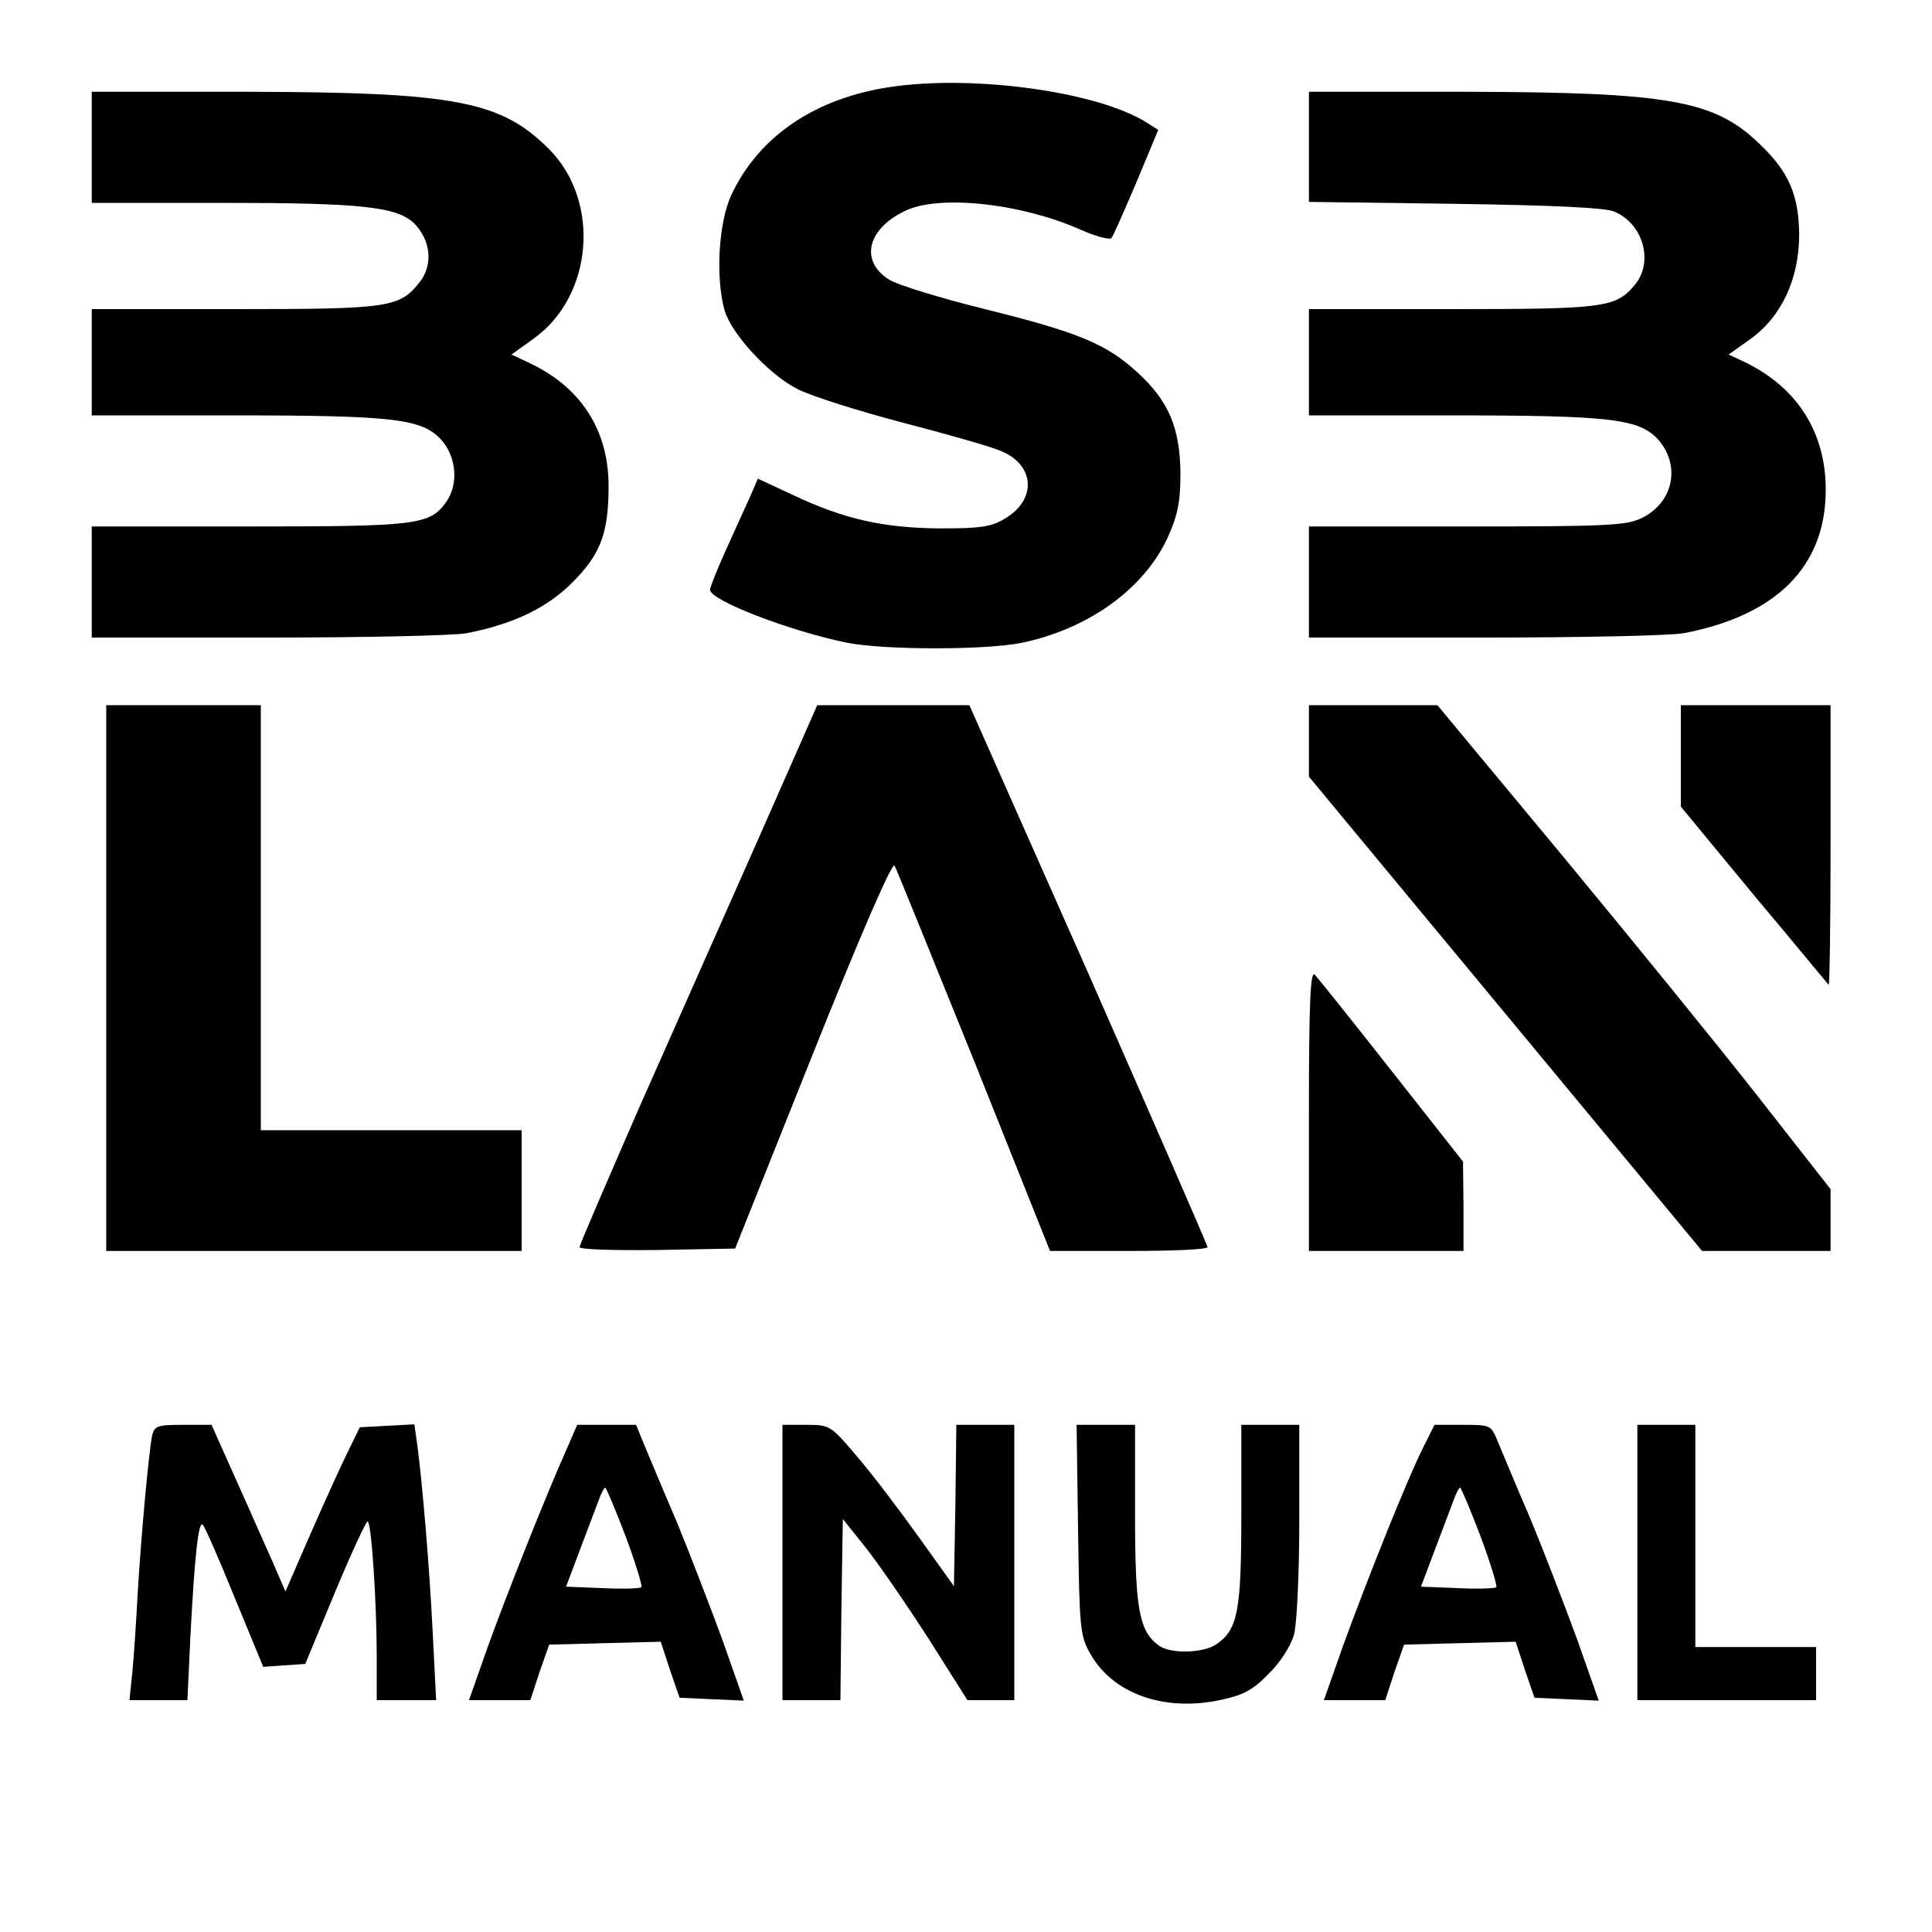
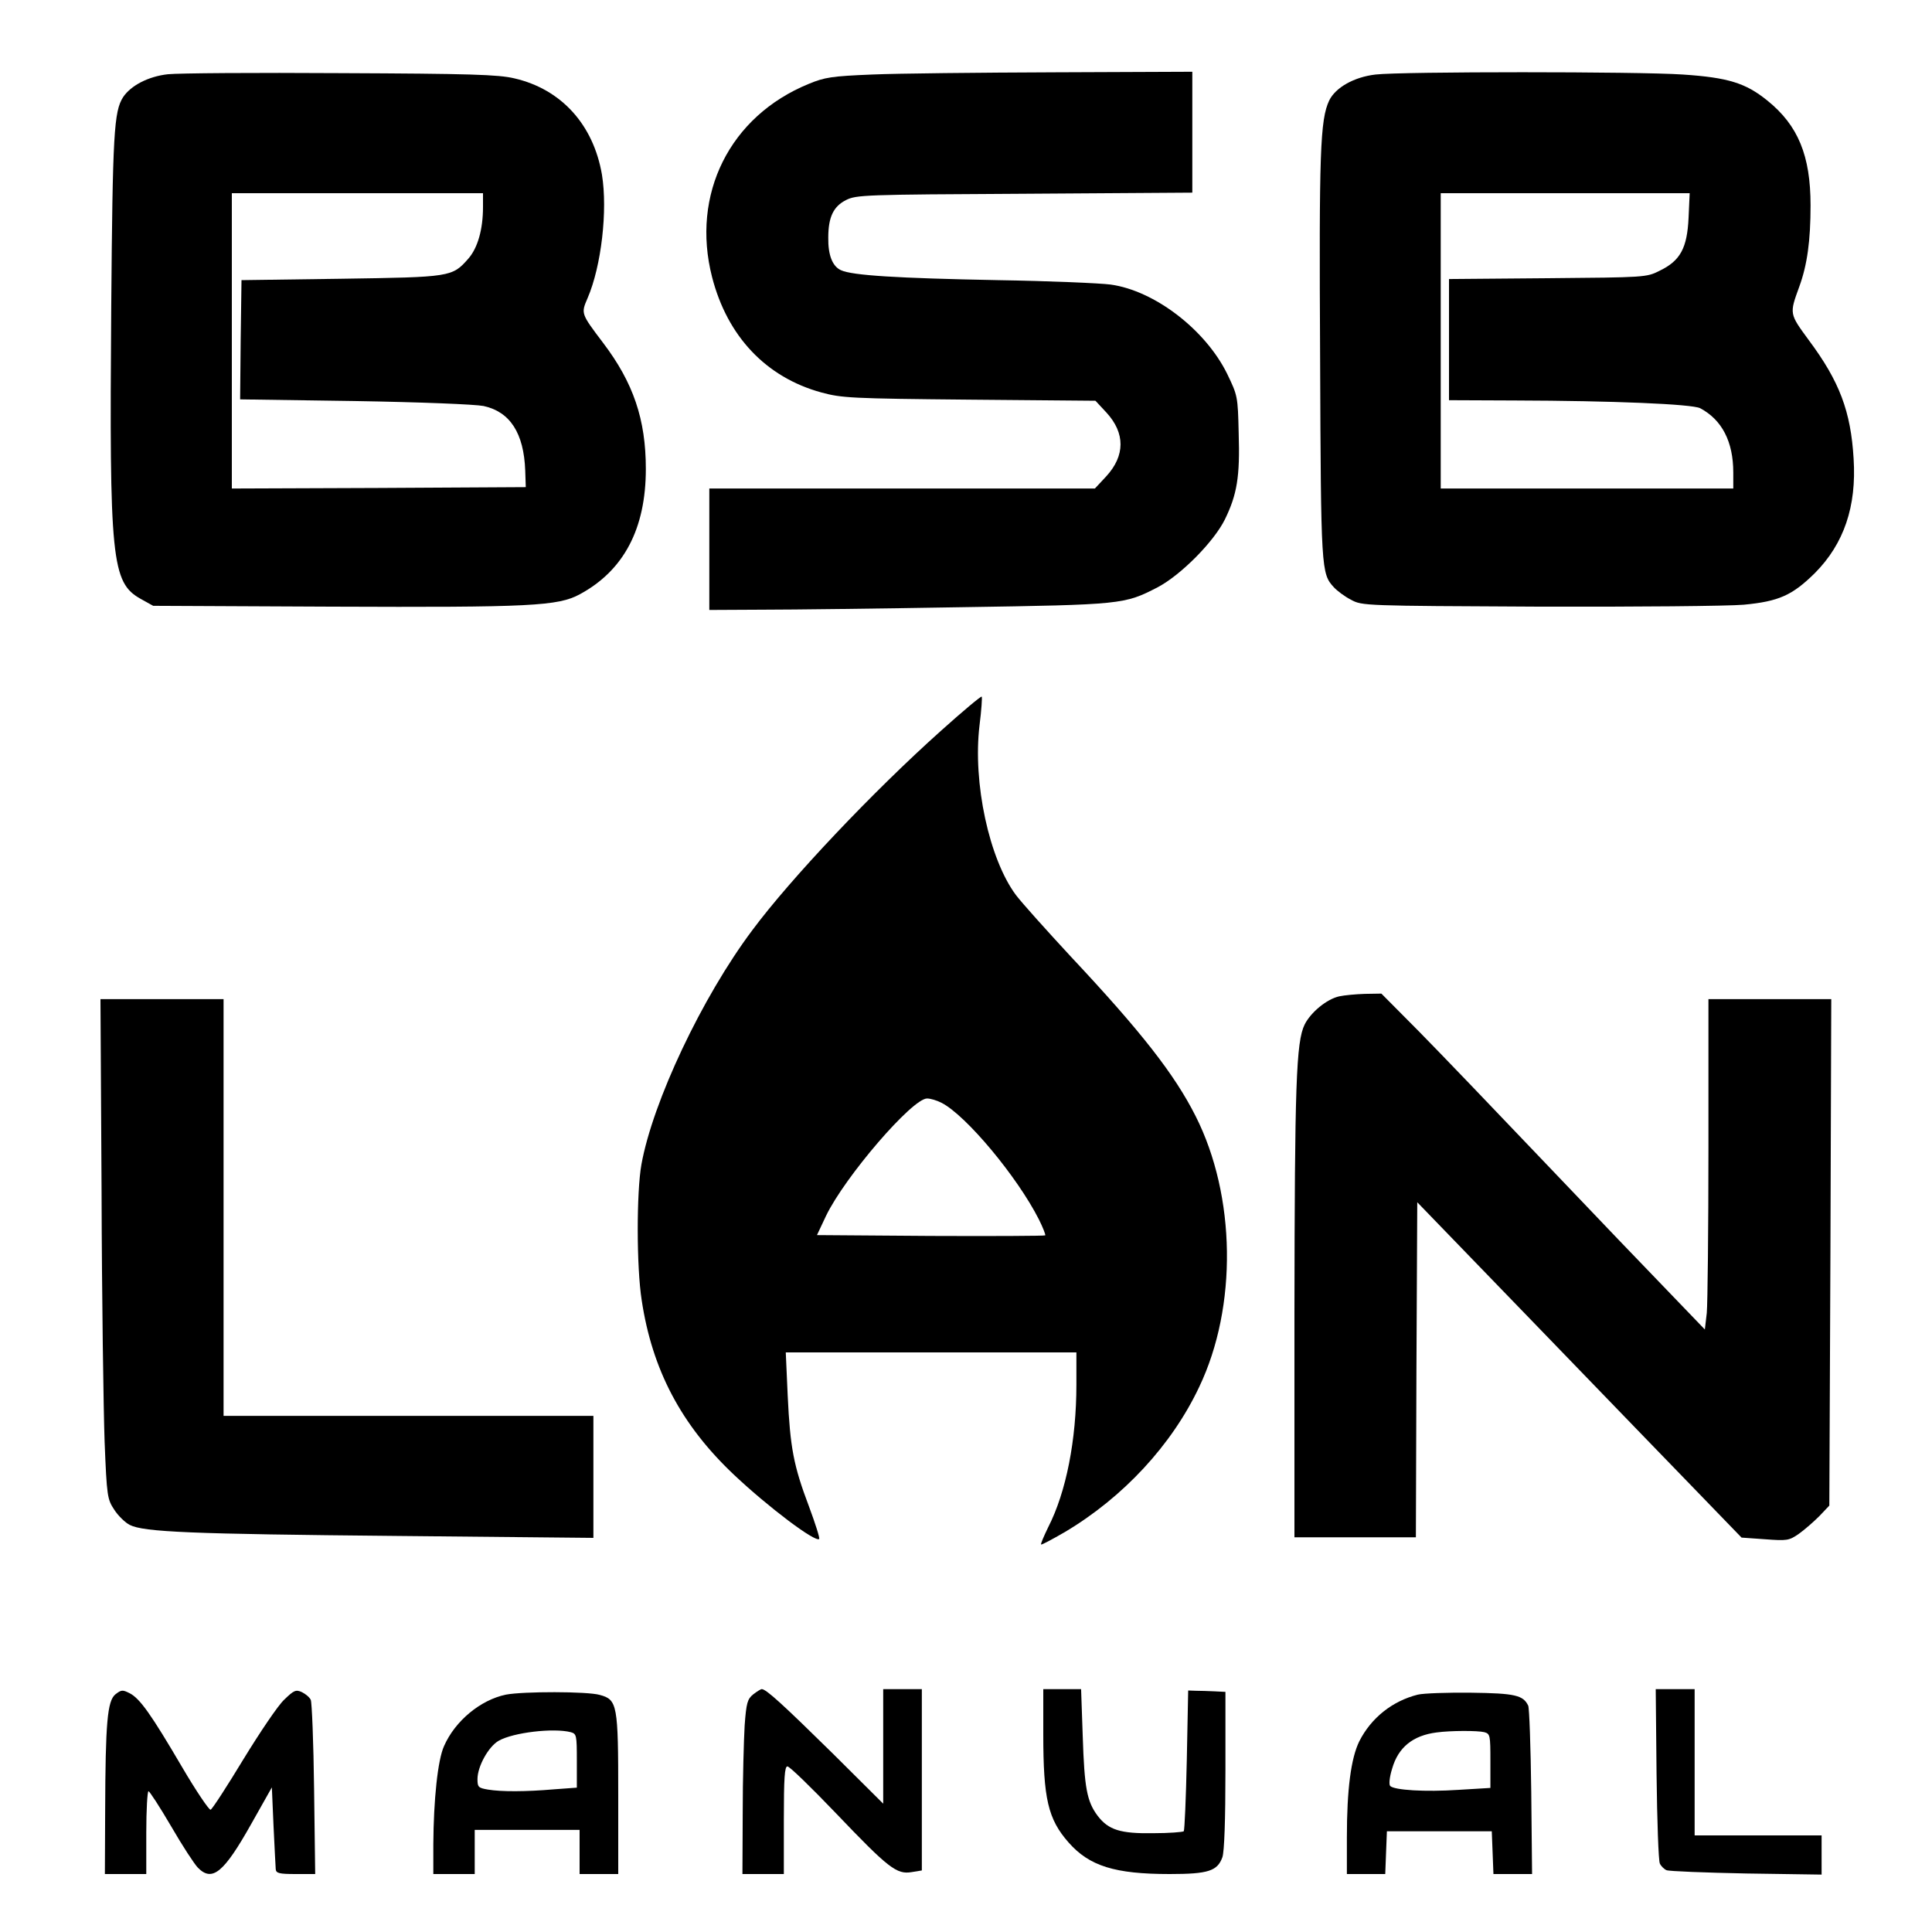
- <svg xmlns="http://www.w3.org/2000/svg" version="1.0" width="400pt" height="400pt" viewBox="0 0 400 400" preserveAspectRatio="xMidYMid meet">
-   <g transform="translate(0,400) scale(0.1,-0.1)" fill="#000000" stroke="none">
-     <path d="M1844 3820 c-156 -23 -273 -102 -330 -224 -26 -56 -33 -169 -14 -238 14 -49 92 -134 152 -164 28 -14 125 -45 217 -69 92 -24 184 -50 204 -59 70 -29 74 -101 7 -140 -28 -17 -51 -20 -134 -20 -117 1 -198 19 -304 69 l-73 34 -18 -42 c-11 -23 -33 -73 -50 -110 -17 -38 -31 -73 -31 -78 0 -22 166 -86 285 -110 79 -15 284 -15 360 0 139 29 254 112 303 219 20 45 26 72 26 132 -1 94 -24 149 -88 208 -65 60 -123 84 -317 132 -92 23 -181 50 -198 61 -60 37 -47 103 30 141 69 36 240 18 365 -37 31 -14 61 -22 65 -18 4 5 27 57 52 116 l45 108 -22 14 c-98 64 -357 101 -532 75z" />
-     <path d="M190 3695 l0 -115 269 0 c291 0 363 -8 399 -43 34 -35 39 -85 11 -121 -42 -53 -62 -56 -384 -56 l-295 0 0 -110 0 -110 288 0 c339 0 395 -7 435 -50 32 -35 37 -92 11 -129 -34 -48 -60 -51 -409 -51 l-325 0 0 -115 0 -115 364 0 c200 0 385 4 412 9 97 19 166 52 219 105 59 59 75 103 75 200 0 115 -57 204 -163 254 l-38 18 46 33 c123 88 139 284 32 392 -100 100 -193 118 -624 119 l-323 0 0 -115z" />
-     <path d="M2710 3696 l0 -114 303 -4 c203 -3 311 -8 329 -16 62 -26 83 -108 40 -155 -38 -44 -66 -47 -377 -47 l-295 0 0 -110 0 -110 288 0 c339 0 395 -7 435 -50 47 -53 32 -130 -33 -162 -31 -16 -71 -18 -362 -18 l-328 0 0 -115 0 -115 364 0 c200 0 385 4 412 9 193 37 294 139 294 297 0 118 -58 211 -167 264 l-34 16 45 32 c65 47 101 125 101 217 -1 81 -21 129 -82 187 -94 91 -188 107 -610 108 l-323 0 0 -114z" />
-     <path d="M220 1975 l0 -565 430 0 430 0 0 125 0 125 -270 0 -270 0 0 440 0 440 -160 0 -160 0 0 -565z" />
-     <path d="M1570 2263 c-68 -153 -179 -404 -247 -557 -67 -154 -123 -283 -123 -288 0 -5 72 -7 161 -6 l161 3 161 403 c99 248 164 397 169 390 4 -7 78 -190 165 -405 l157 -393 163 0 c90 0 163 3 163 8 0 4 -111 258 -246 565 l-247 557 -158 0 -157 0 -122 -277z" />
-     <path d="M2710 2466 l0 -74 407 -491 407 -491 133 0 133 0 0 64 0 64 -152 194 c-84 107 -267 332 -407 501 l-255 307 -133 0 -133 0 0 -74z" />
-     <path d="M3480 2435 l0 -105 151 -183 c84 -100 153 -184 155 -186 2 -2 4 127 4 287 l0 292 -155 0 -155 0 0 -105z" />
-     <path d="M2710 1702 l0 -292 160 0 160 0 0 93 -1 92 -148 188 c-81 103 -153 193 -159 199 -9 9 -12 -59 -12 -280z" />
-     <path d="M315 1028 c-7 -34 -23 -209 -30 -328 -3 -58 -8 -131 -11 -162 l-6 -58 60 0 60 0 6 128 c9 173 17 245 26 235 4 -4 34 -72 66 -151 l59 -143 43 3 44 3 61 147 c34 82 65 148 68 148 8 0 19 -168 19 -282 l0 -88 61 0 62 0 -7 138 c-7 142 -22 315 -32 390 l-6 43 -57 -3 -56 -3 -24 -49 c-13 -26 -48 -103 -77 -169 l-53 -122 -26 60 c-15 33 -49 111 -77 173 l-50 112 -59 0 c-53 0 -59 -2 -64 -22z" />
-     <path d="M1172 997 c-39 -87 -122 -295 -163 -409 l-38 -108 63 0 64 0 19 58 20 57 115 3 116 3 19 -58 20 -58 66 -3 67 -3 -44 125 c-25 68 -68 180 -96 248 -29 67 -59 140 -68 161 l-15 37 -61 0 -61 0 -23 -53z m123 -177 c21 -56 35 -103 33 -106 -3 -3 -40 -4 -81 -2 l-75 3 32 85 c18 47 35 93 39 103 4 9 8 17 10 17 2 0 21 -45 42 -100z" />
-     <path d="M1620 765 l0 -285 60 0 60 0 2 188 3 187 48 -60 c26 -33 84 -117 129 -187 l81 -128 48 0 49 0 0 285 0 285 -60 0 -60 0 -2 -167 -3 -167 -73 102 c-40 56 -97 131 -128 167 -54 64 -56 65 -105 65 l-49 0 0 -285z" />
-     <path d="M2232 833 c3 -206 4 -220 26 -258 47 -82 152 -119 267 -95 48 10 68 20 101 54 25 24 46 58 53 81 6 23 11 124 11 238 l0 197 -60 0 -60 0 0 -185 c0 -200 -7 -238 -51 -269 -28 -19 -97 -21 -121 -2 -40 30 -48 77 -48 271 l0 185 -61 0 -60 0 3 -217z" />
-     <path d="M2945 1000 c-31 -62 -113 -266 -166 -412 l-38 -108 63 0 64 0 19 58 20 57 115 3 116 3 19 -58 20 -58 66 -3 67 -3 -44 125 c-25 68 -68 180 -96 248 -29 67 -59 140 -68 161 -15 37 -15 37 -73 37 l-59 0 -25 -50z m120 -180 c21 -56 35 -103 33 -106 -3 -3 -40 -4 -81 -2 l-75 3 32 85 c18 47 35 93 39 103 4 9 8 17 10 17 2 0 21 -45 42 -100z" />
-     <path d="M3390 765 l0 -285 185 0 185 0 0 55 0 55 -125 0 -125 0 0 230 0 230 -60 0 -60 0 0 -285z" />
+ <svg xmlns="http://www.w3.org/2000/svg" version="1.0" width="700pt" height="700pt" viewBox="0 0 700 700" preserveAspectRatio="xMidYMid meet">
+   <g transform="translate(0,700) scale(0.1,-0.1)" fill="#000000" stroke="none">
+     <path d="M608 6731 c-71 -8 -134 -41 -162 -83 -33 -52 -38 -129 -43 -763 -7 -913 1 -996 107 -1055 l45 -25 645 -3 c724 -3 822 2 901 45 159 86 239 237 239 454 0 179 -45 312 -155 457 -81 107 -80 106 -56 162 50 116 73 318 52 447 -31 182 -148 310 -317 349 -58 14 -162 17 -629 19 -308 2 -590 0 -627 -4z m1142 -481 c0 -81 -19 -148 -53 -187 -59 -67 -63 -67 -462 -73 l-360 -5 -3 -216 -2 -216 414 -6 c242 -4 437 -12 468 -18 96 -21 146 -98 151 -234 l2 -60 -532 -3 -533 -2 0 535 0 535 455 0 455 0 0 -50z" />
+     <path d="M3160 6730 c-147 -6 -172 -10 -230 -34 -286 -117 -427 -400 -350 -700 55 -214 195 -363 396 -418 74 -20 106 -22 536 -26 l457 -4 40 -43 c68 -74 68 -156 -1 -231 l-41 -44 -698 0 -699 0 0 -220 0 -220 193 1 c105 0 431 4 722 9 581 9 589 10 709 72 84 44 204 165 244 246 44 90 55 155 50 312 -3 135 -4 137 -42 216 -79 160 -263 301 -422 323 -38 5 -222 13 -409 16 -365 7 -527 17 -568 36 -31 14 -47 55 -46 118 0 75 19 113 64 136 38 19 64 20 648 23 l607 4 0 219 0 219 -497 -2 c-274 -1 -572 -4 -663 -8z" />
+     <path d="M4984 6730 c-78 -9 -145 -47 -168 -94 -33 -70 -37 -188 -33 -932 3 -772 4 -782 50 -832 12 -13 40 -34 62 -45 40 -22 47 -22 680 -25 352 -1 686 2 743 7 127 12 176 34 258 115 105 106 151 241 140 414 -10 171 -51 280 -162 429 -71 97 -71 95 -35 194 29 79 41 167 41 295 0 180 -45 290 -157 380 -78 63 -141 83 -306 94 -160 11 -1019 11 -1113 0z m1134 -519 c-5 -110 -30 -156 -105 -192 -47 -24 -53 -24 -405 -27 l-358 -3 0 -220 0 -219 238 -1 c356 -1 642 -13 672 -28 79 -42 120 -121 120 -233 l0 -58 -530 0 -530 0 0 535 0 535 451 0 451 0 -4 -89z" />
+     <path d="M3409 4352 c-246 -220 -544 -535 -683 -722 -183 -244 -361 -622 -402 -849 -18 -101 -18 -371 1 -492 38 -252 143 -452 335 -633 123 -116 294 -245 308 -232 3 3 -14 56 -37 118 -56 148 -68 213 -77 401 l-7 157 527 0 526 0 0 -117 c0 -200 -37 -389 -102 -516 -16 -33 -28 -61 -26 -63 2 -2 41 19 86 45 212 126 388 316 487 526 139 291 133 692 -13 981 -76 151 -197 306 -453 579 -87 94 -176 193 -198 222 -97 130 -157 407 -132 615 7 55 10 102 8 104 -2 3 -69 -53 -148 -124z m3 -1348 c89 -46 274 -268 352 -422 15 -30 25 -56 23 -58 -2 -2 -189 -3 -416 -2 l-411 3 33 70 c68 141 312 425 366 425 12 0 36 -7 53 -16z" />
+     <path d="M4852 3390 c-45 -10 -103 -58 -125 -102 -31 -63 -36 -218 -37 -1045 l0 -813 220 0 220 0 2 607 3 607 440 -455 c241 -250 506 -523 587 -607 l148 -153 85 -6 c80 -6 87 -5 123 20 21 15 54 44 74 64 l36 38 4 918 3 917 -222 0 -223 0 0 -539 c0 -296 -3 -565 -6 -598 l-7 -60 -126 131 c-70 72 -273 284 -451 471 -178 187 -384 402 -459 478 l-136 137 -60 -1 c-33 -1 -75 -5 -93 -9z" />
+     <path d="M368 2683 c1 -384 7 -791 11 -906 8 -200 10 -209 35 -247 14 -22 40 -47 56 -55 51 -26 220 -33 968 -40 l712 -7 0 221 0 221 -670 0 -670 0 0 755 0 755 -223 0 -223 0 4 -697z" />
+     <path d="M418 861 c-29 -24 -36 -102 -37 -423 l-1 -228 75 0 75 0 0 150 c0 83 4 150 8 150 4 0 41 -57 82 -127 41 -71 85 -138 97 -150 52 -53 94 -18 193 158 l75 133 6 -139 c4 -77 7 -148 8 -157 1 -15 12 -18 72 -18 l71 0 -4 308 c-2 169 -8 314 -12 323 -4 9 -18 21 -32 28 -22 10 -29 7 -64 -27 -22 -20 -88 -118 -148 -216 -60 -99 -113 -181 -119 -183 -5 -2 -52 67 -103 154 -112 191 -153 249 -190 268 -26 13 -30 13 -52 -4z" />
+     <path d="M2729 861 c-21 -17 -25 -31 -31 -113 -3 -51 -7 -193 -7 -315 l-1 -223 75 0 75 0 0 195 c0 155 3 195 13 195 8 0 87 -77 177 -171 190 -199 219 -221 273 -212 l37 6 0 328 0 329 -70 0 -70 0 0 -207 0 -208 -182 181 c-181 178 -242 234 -258 234 -4 0 -18 -9 -31 -19z" />
+     <path d="M3780 717 c0 -234 17 -308 92 -393 75 -85 167 -114 366 -114 140 0 173 11 191 61 7 21 11 134 11 315 l0 284 -40 2 c-22 1 -52 2 -67 2 l-28 1 -5 -252 c-3 -138 -8 -254 -11 -258 -4 -3 -53 -7 -110 -7 -120 -2 -163 12 -202 63 -39 52 -48 101 -54 287 l-6 172 -68 0 -69 0 0 -163z" />
+     <path d="M6002 573 c2 -170 7 -316 12 -325 4 -9 15 -20 24 -24 9 -4 140 -9 290 -12 l272 -4 0 71 0 71 -230 0 -230 0 0 265 0 265 -71 0 -70 0 3 -307z" />
+     <path d="M1833 860 c-92 -19 -184 -95 -224 -186 -23 -50 -38 -195 -39 -356 l0 -108 75 0 75 0 0 80 0 80 190 0 190 0 0 -80 0 -80 70 0 70 0 0 285 c0 329 -3 347 -67 364 -44 13 -278 13 -340 1z m235 -136 c21 -6 22 -11 22 -104 l0 -97 -82 -6 c-104 -9 -192 -9 -240 -1 -35 6 -38 9 -38 38 0 46 40 118 77 139 53 30 198 47 261 31z" />
+     <path d="M5137 860 c-92 -23 -169 -84 -212 -169 -30 -61 -45 -173 -45 -348 l0 -133 70 0 69 0 3 78 3 77 190 0 190 0 3 -77 3 -78 70 0 70 0 -3 298 c-2 163 -7 304 -11 312 -18 38 -48 45 -207 47 -85 1 -172 -2 -193 -7z m241 -136 c21 -6 22 -11 22 -104 l0 -98 -116 -7 c-121 -8 -232 -1 -247 14 -5 5 -3 31 7 63 22 77 75 120 161 131 51 7 149 7 173 1z" />
  </g>
</svg>
